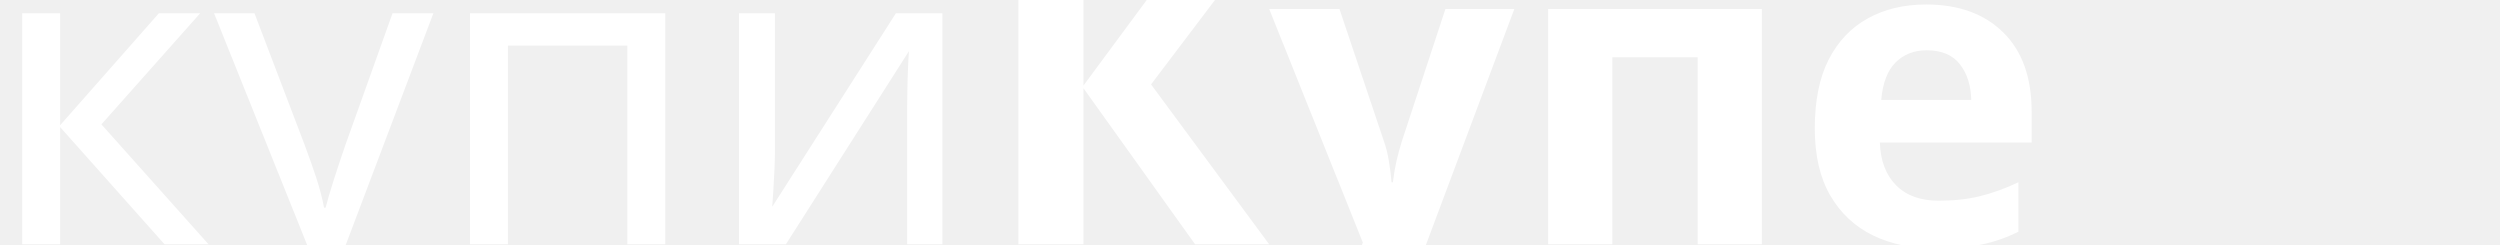
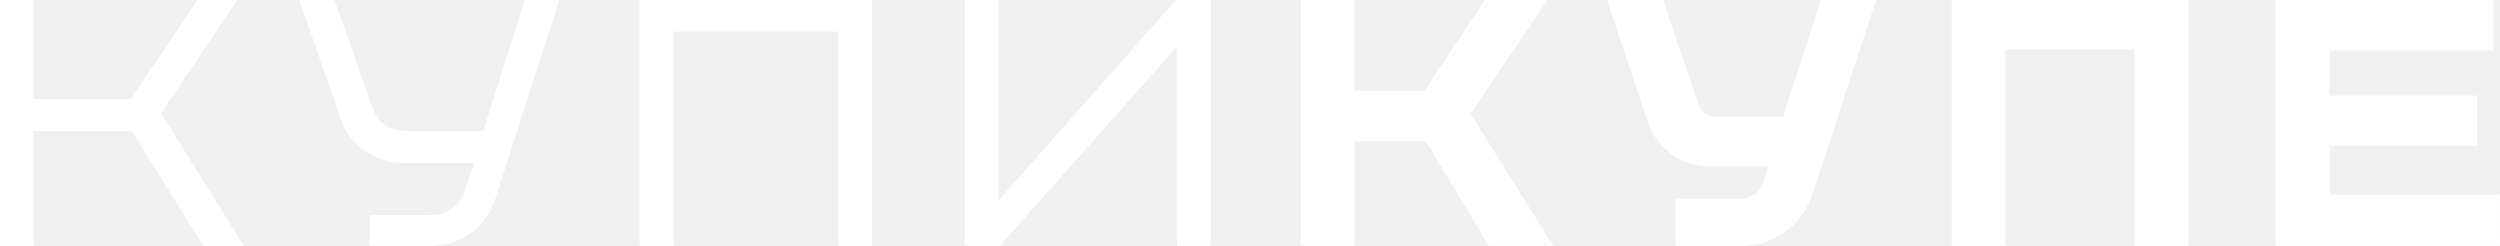
- <svg xmlns="http://www.w3.org/2000/svg" width="174" height="17" viewBox="0 0 174 17">
+ <svg xmlns="http://www.w3.org/2000/svg" width="173" height="17" viewBox="0 0 173 17">
  <defs>
    <style>
      .cls-1 {
-         font-size: 30px;
        fill: #fff;
-         font-family: RoadRadio;
-         font-weight: 300;
-         text-transform: uppercase;
-       }
- 
-       .cls-2 {
-         font-weight: 700;
+         fill-rule: evenodd;
      }
    </style>
  </defs>
-   <text id="купиКупе" class="cls-1" x="-1.004" y="17">купи<tspan class="cls-2">Купе</tspan>
-   </text>
+   <path id="купиКупе" class="cls-1" d="M149.987,86v17h2.346V95.071h6.8L164.062,103h2.8l-5.714-9.159L166.408,86h-2.737l-4.631,6.854h-6.707V86h-2.346Zm20.723,0,2.767,7.929a4.6,4.6,0,0,0,4.421,3.35h4.932l-0.692,2a2.45,2.45,0,0,1-2.5,1.6h-4.03V103h4.241a4.589,4.589,0,0,0,4.451-3.319L188.7,86h-2.376l-2.887,9.066h-5.354a2.316,2.316,0,0,1-2.285-1.567L173.146,86H170.71Zm23.55,0v17h2.345V88.187H208V103h2.346V86H194.26Zm22.5,0v17h2.436l12.241-13.769V103h2.346V86h-2.406L219.1,99.865V86h-2.346Zm23.249,0v17h3.729V95.778h4.933L253.028,103h4.451l-5.715-9.128L257.088,86h-4.331l-4.18,6.27h-4.843V86h-3.729Zm21.2,0L263.886,94a4.542,4.542,0,0,0,4.722,3.5h3.759l-0.361,1.168a1.579,1.579,0,0,1-1.534,1.076h-4.511V103h4.692a5.064,5.064,0,0,0,4.752-3.534L279.826,86h-3.82l-2.617,8.083h-4.6a1.292,1.292,0,0,1-1.293-.922L265.089,86h-3.88Zm23.85,0v17h3.73V89.416h8.9V103h3.759V86H285.059Zm22.407,0v17h15.519V99.466h-11.76V96.085h10.2V92.612h-10.2V89.477h11.339V86h-15.1Z" transform="translate(-150 -86)" />
</svg>
